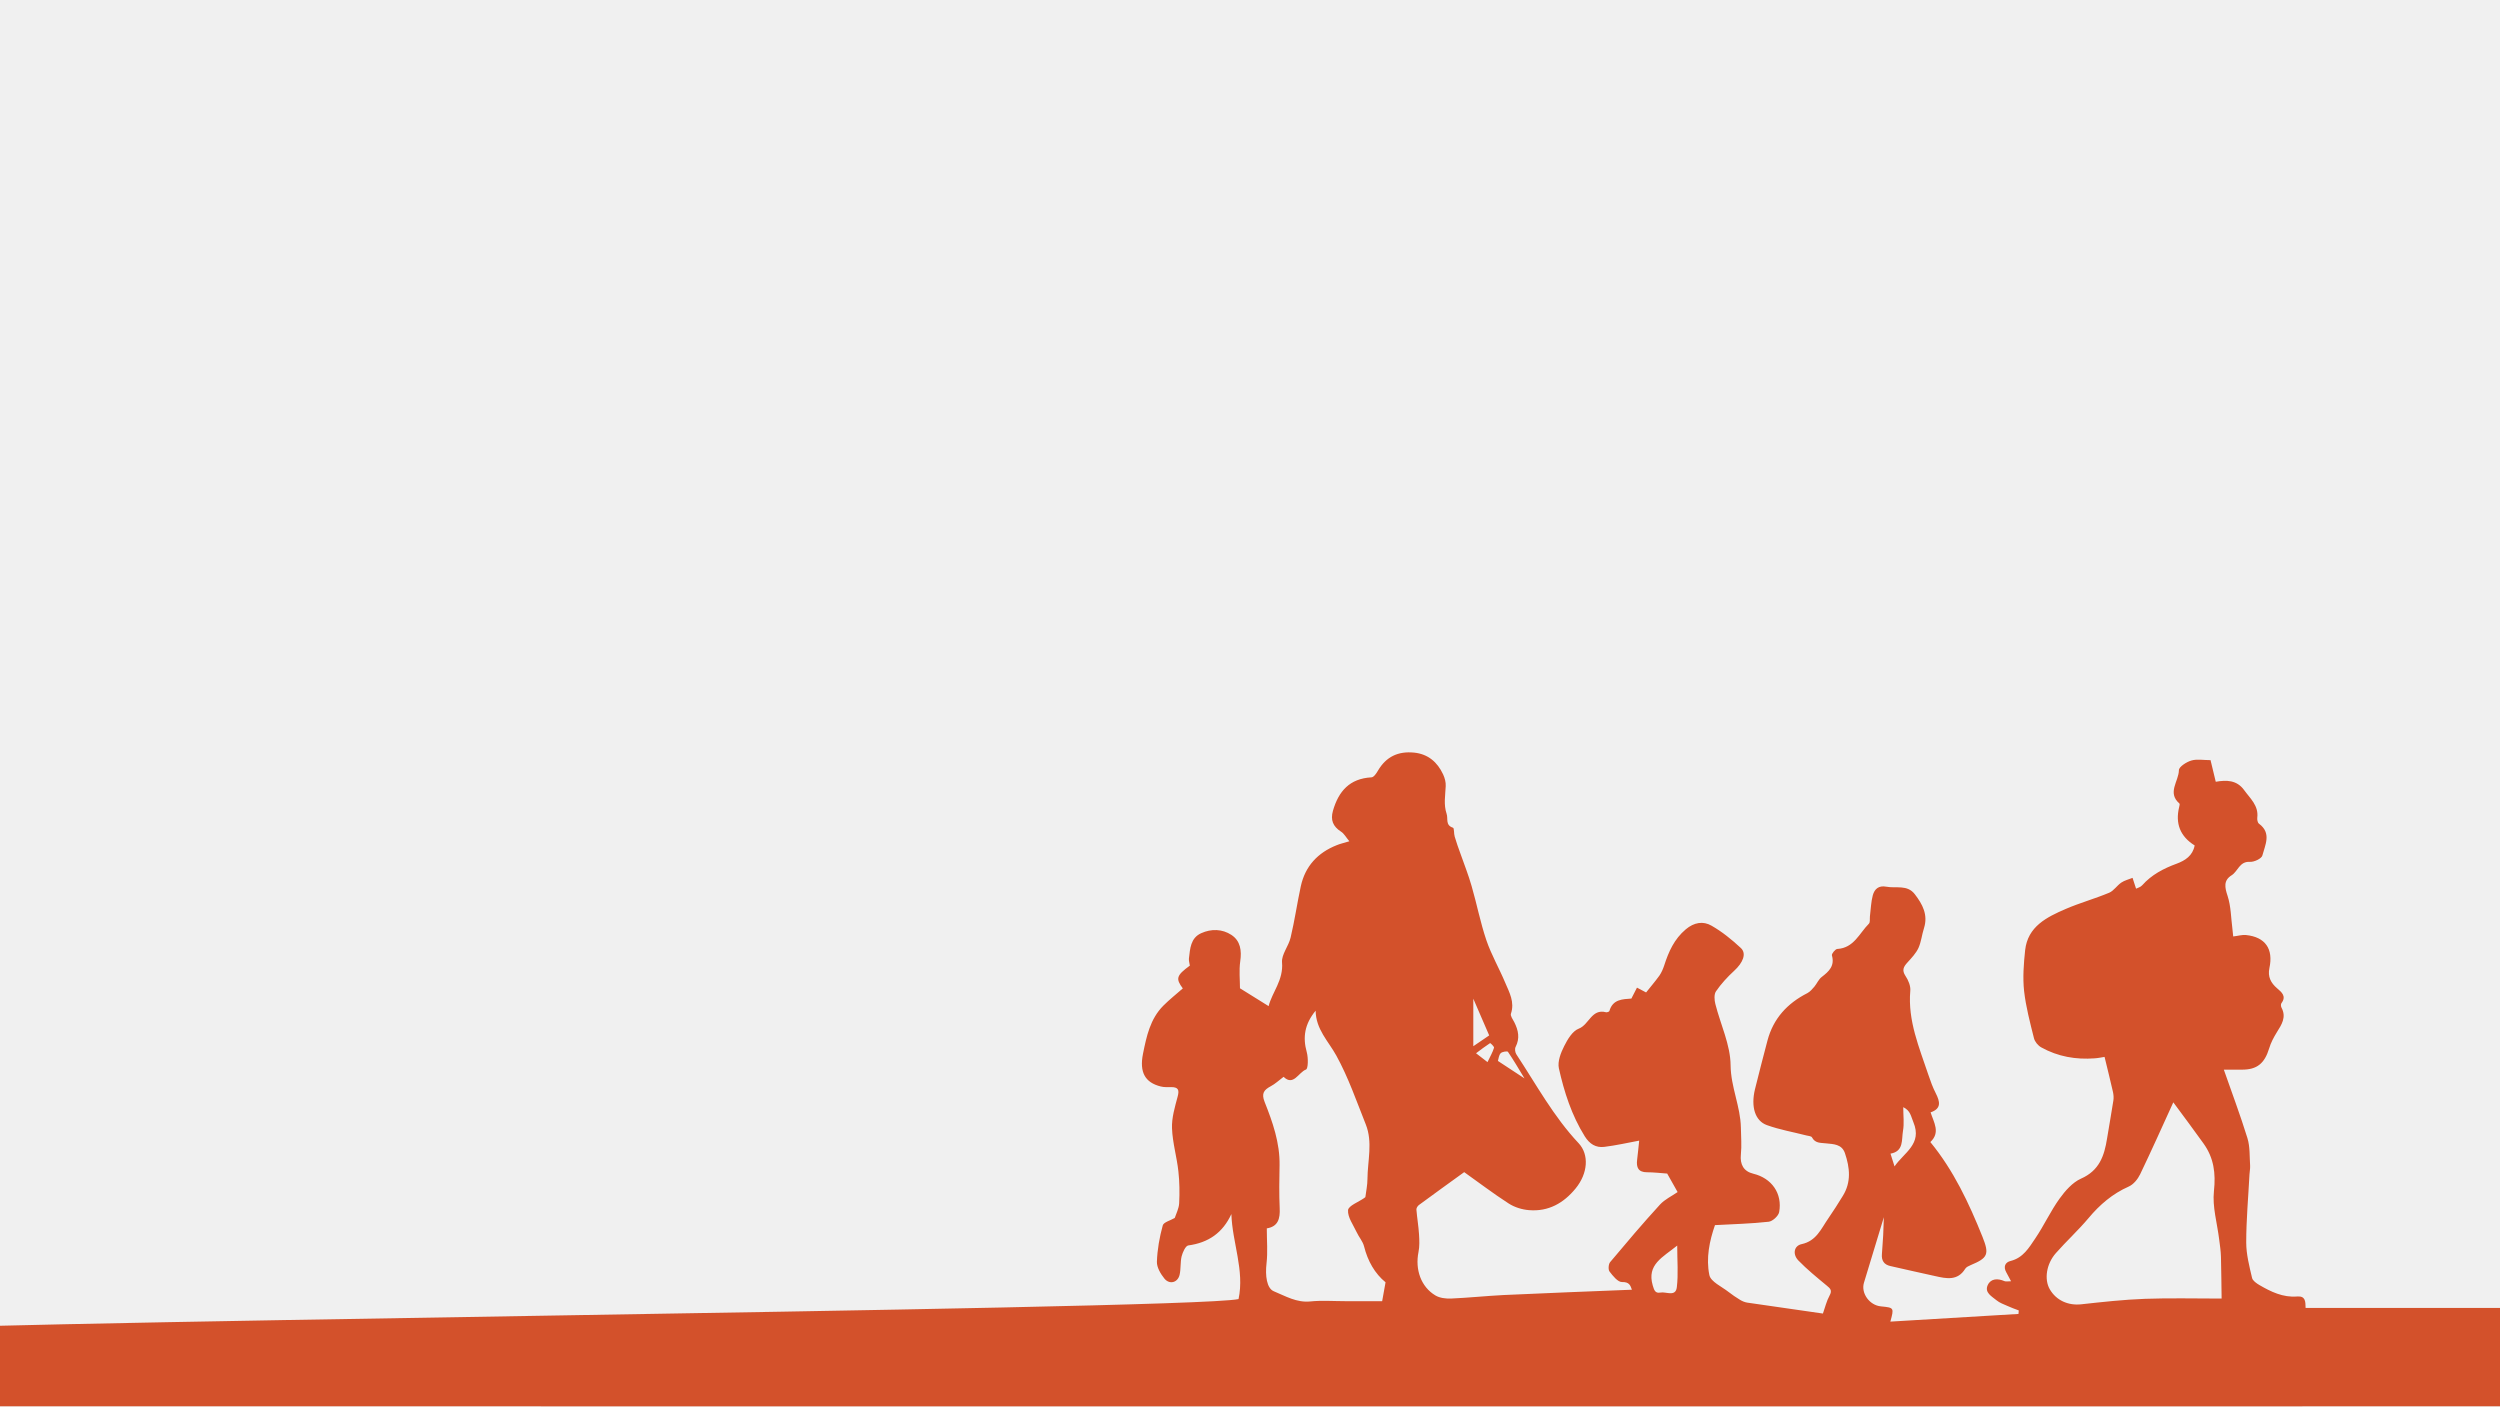
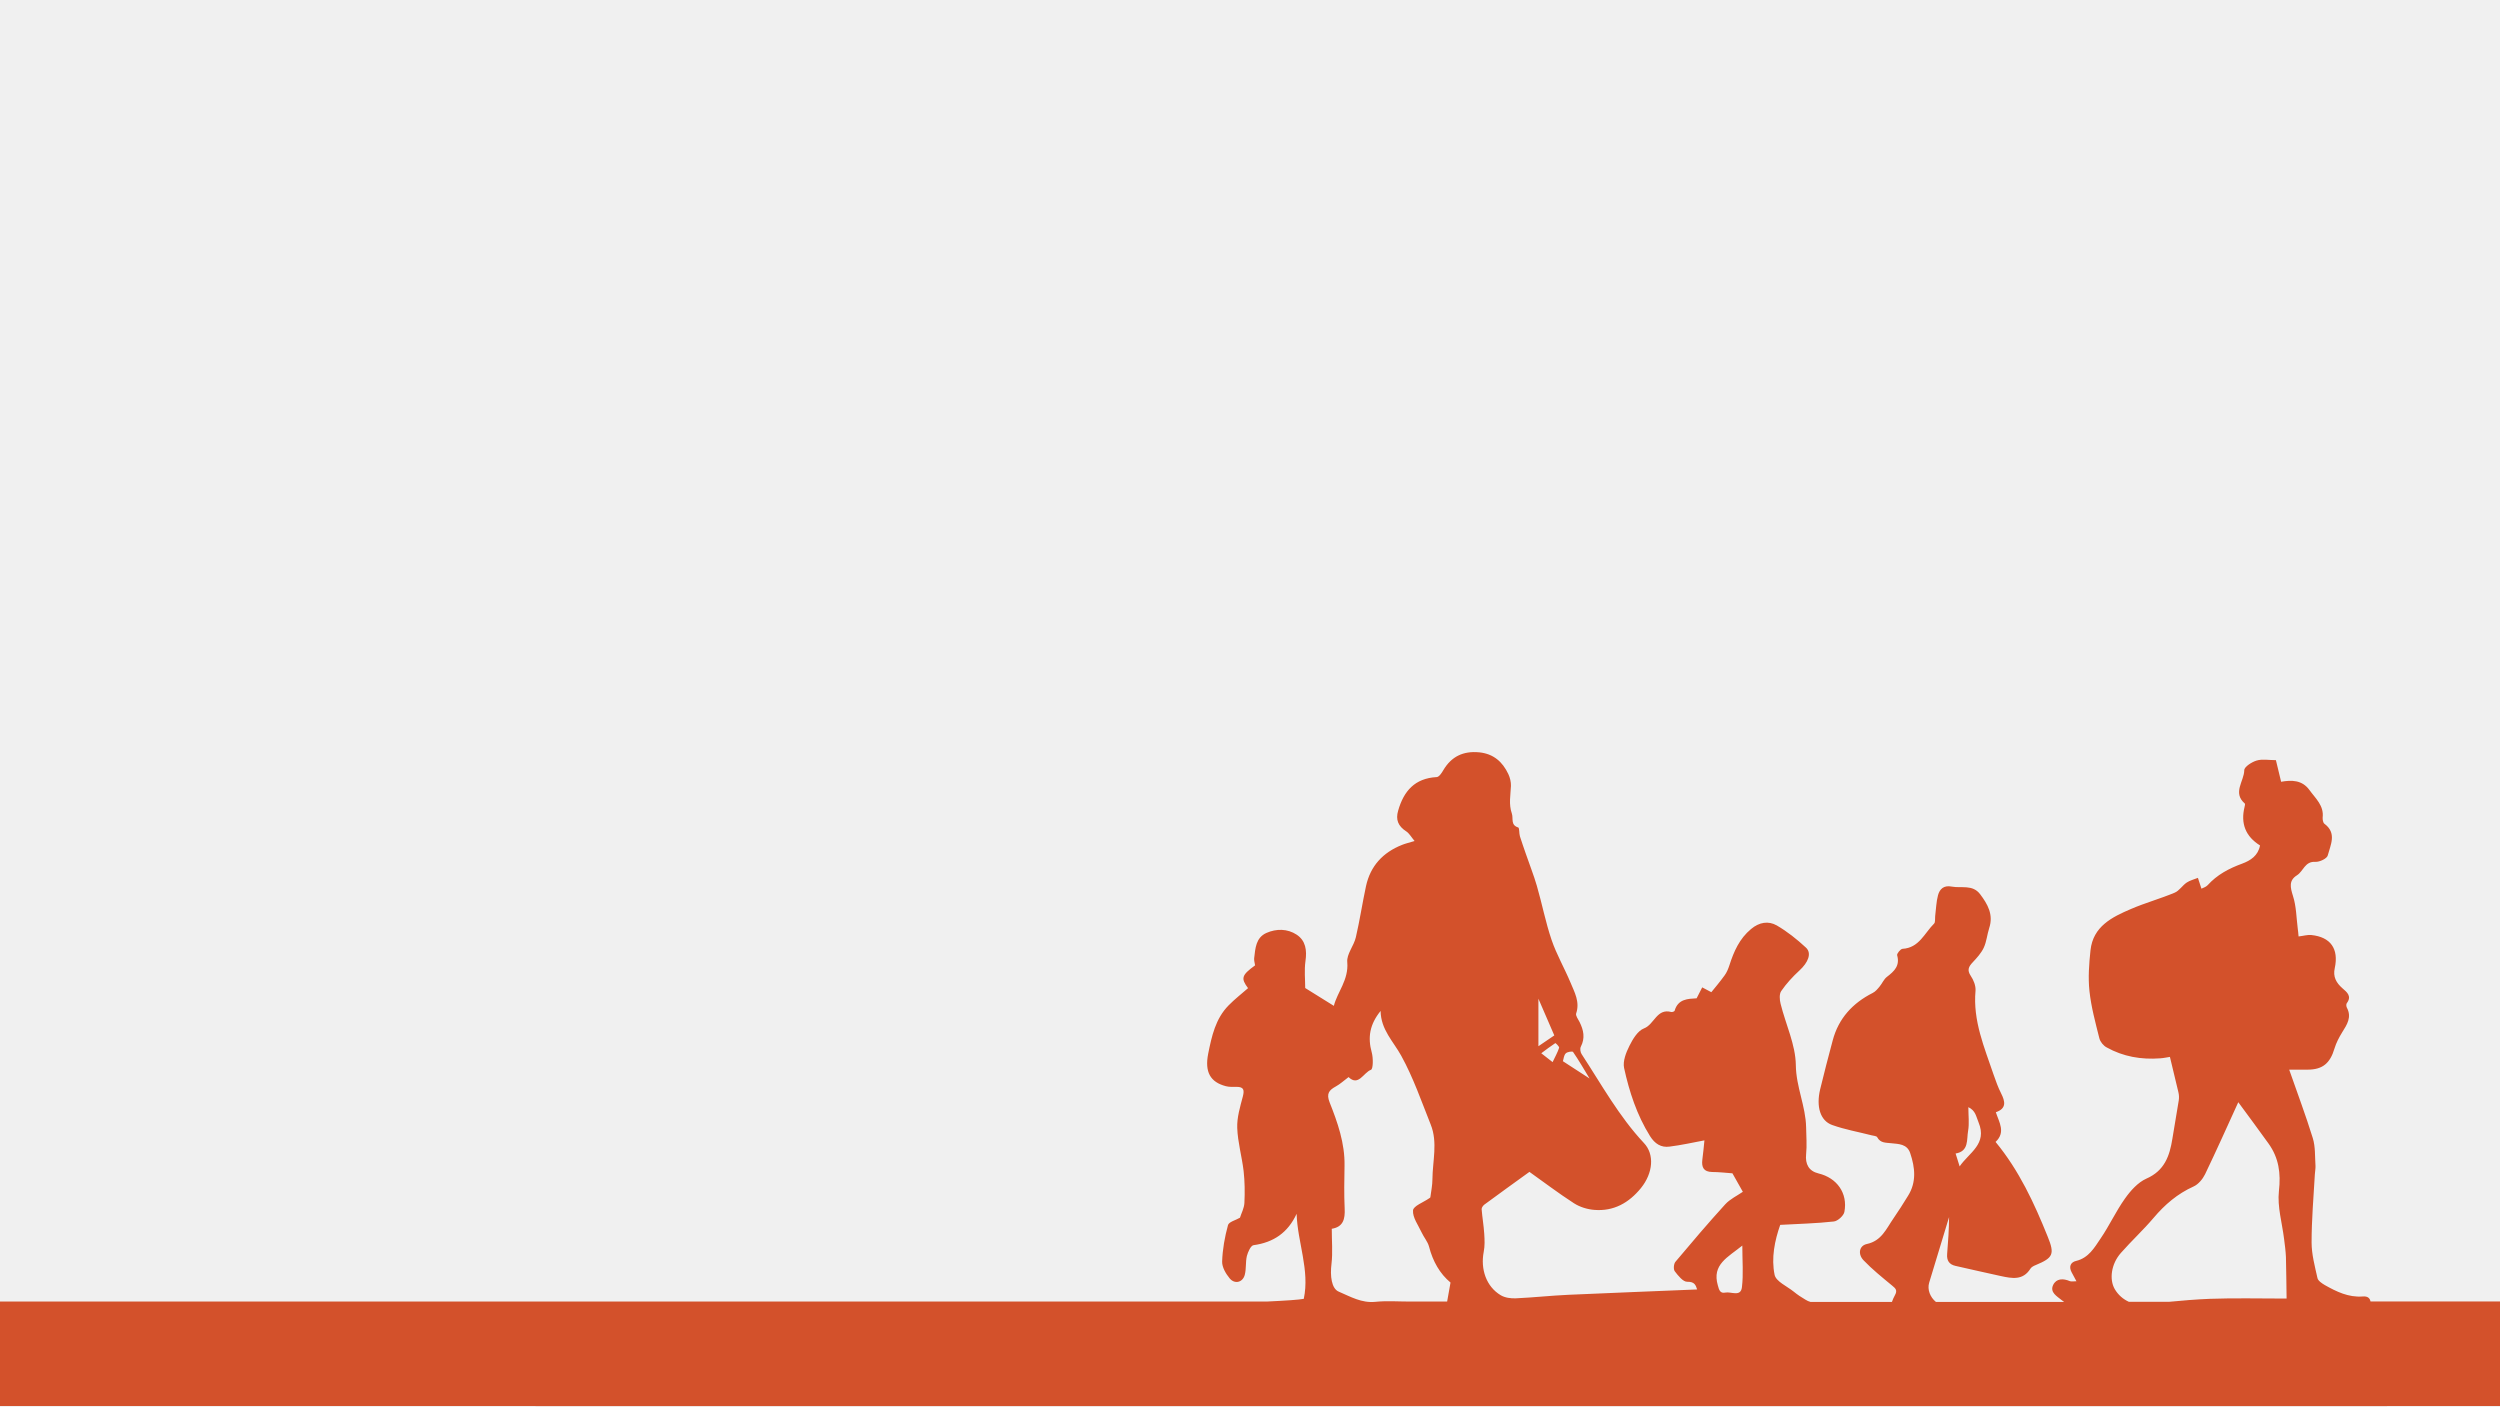
- <svg xmlns="http://www.w3.org/2000/svg" version="1.1" id="Capa_1" x="0px" y="0px" viewBox="0 0 1920 1080" style="enable-background:new 0 0 1920 1080;" xml:space="preserve">
+ <svg xmlns="http://www.w3.org/2000/svg" version="1.1" x="0px" y="0px" viewBox="0 0 1920 1080" style="enable-background:new 0 0 1920 1080;" xml:space="preserve">
  <style type="text/css">
- 	.st0{fill:#D3512B;}
- 	.st1{fill:#D6B8F0;}
- 	.st2{fill:#ECE33F;}
- 	.st3{fill:#E7CE3C;}
- 	.st4{fill:#C27259;}
+ 	.st0{display:none;}
+ 	.st1{display:inline;}
+ 	.st2{fill:#FFFFFF;}
+ 	.st3{fill:#877A3A;}
+ 	.st4{fill:#E7CE3C;}
+ 	.st5{fill:#D3512B;}
+ 	.st6{fill:#C27259;}
+ 	.st7{fill:#F03912;}
</style>
-   <g>
+   <g id="Capa_2" class="st0">
+     <g class="st1">
+       <rect class="st2" width="1920" height="1079.8" />
+     </g>
+   </g>
+   <g id="Capa_1">
    <g>
-       <g>
-         <path class="st0" d="M1920,1080c0,0.2-2049,0-2052.8,0c0-19.7,0-39,0-56.5c42.2-8.6,1041.8-17.2,1084-25.8     c4.7-22.1-4.8-43.2-5.5-65.3c-6.7,14.5-17.7,22-33.1,24.1c-2.1,0.3-4.3,5.2-5.1,8.3c-1.1,4.6-0.5,9.8-1.6,14.4     c-1.5,5.9-7.7,7.5-11.6,2.8c-2.9-3.6-5.9-8.6-5.8-12.9c0.3-9.4,2-18.9,4.5-28c0.7-2.5,6-3.8,9.2-5.7c1.1-3.3,3.2-7.3,3.4-11.3     c0.4-8.1,0.3-16.4-0.6-24.5c-1.2-11.1-4.5-22-4.9-33.1c-0.3-8,2.2-16.3,4.3-24.2c1.4-5.1,0.7-7.4-4.9-7.4c-2.7,0-5.5,0.2-8.1-0.5     c-12-3-16.4-10.9-13.6-25c2.7-13.4,5.5-26.9,15.7-37.1c4.7-4.7,9.9-8.8,14.9-13.2c-5.6-7.5-5-9.9,5.4-17.5     c-0.2-1.8-0.9-3.7-0.7-5.5c0.9-7.5,1.2-15.7,9.4-19.4c7.7-3.5,16.2-3.3,23.2,1.3c7,4.6,8,12,6.8,20.3c-1,7-0.2,14.3-0.2,20.7     c7.5,4.6,14.6,9.1,22,13.7c2.6-10.5,11.5-19.9,10.3-33.6c-0.5-6.1,5.1-12.5,6.6-19.1c3.1-13,5-26.3,7.8-39.3     c3.4-15.5,13-25.8,27.6-31.6c2.4-1,5-1.6,9.7-3c-2.6-3.1-4.1-6-6.4-7.4c-6.2-4-8.2-8.9-6.2-16c4.3-15,12.8-24.8,29.6-25.7     c1.8-0.1,3.8-3.1,5-5.2c6.3-10.7,15.5-15,27.7-13.8c10.8,1.1,17.9,7.3,22.3,16.7c1.3,2.8,2.2,6.1,2,9.1     c-0.3,7.1-1.7,14.1,0.7,21.2c1.3,3.7-1.2,8.7,4.9,10.7c1,0.3,0.6,4.5,1.3,6.8c1.3,4.5,2.9,8.9,4.5,13.3     c2.9,8.2,6.1,16.3,8.5,24.7c4,13.8,6.7,27.9,11.3,41.5c3.8,11.2,9.9,21.7,14.5,32.7c3.2,7.5,7.4,14.9,4.4,23.8     c-0.6,1.7,1.5,4.4,2.6,6.6c3.1,6.2,4.4,12.3,1,18.9c-0.8,1.5-0.4,4.3,0.6,5.8c15.3,23.2,28.6,47.8,47.8,68.2     c8.2,8.8,7.1,23.2-2.3,34.7c-9.2,11.3-20.9,17.9-35.7,16.7c-5.4-0.4-11.2-2.2-15.7-5.1c-12.1-7.8-23.6-16.6-34.2-24.1     c-11.6,8.4-23.2,16.7-34.7,25.2c-1,0.7-2.1,2.4-2,3.5c0.5,6.3,1.6,12.6,2,18.9c0.3,4.6,0.5,9.4-0.4,13.8     c-2.7,13.4,1.9,26.7,13,33.3c3.3,2,7.9,2.5,11.8,2.4c13.5-0.6,26.9-2,40.3-2.7c32.8-1.5,65.7-2.8,98.8-4.1     c-1.2-3.3-1.9-6-7.6-5.9c-3.2,0.1-7.1-4.8-9.6-8.1c-1.1-1.5-0.8-5.7,0.5-7.2c12.5-14.9,25.1-29.8,38.2-44.1     c3.7-4.1,9.2-6.6,13.6-9.7c-3.2-5.8-5.8-10.4-8-14.2c-5.5-0.4-10.5-1-15.5-1c-6.7,0-8.3-3.7-7.6-9.5c0.7-5.3,1.1-10.6,1.6-14.8     c-9,1.7-17.9,3.7-26.8,4.8c-6.5,0.8-11.3-2.2-15-8.1c-10.1-16.2-15.8-34-19.9-52.3c-1.1-5.2,1.5-11.9,4.1-17     c2.6-5.2,6.4-11.6,11.2-13.4c7.9-3,9.8-15.5,20.9-12.6c0.8,0.2,2.4-0.4,2.6-0.9c2.6-9.2,10.3-9.1,16.9-9.6     c1.6-3.2,2.9-5.8,4.3-8.4c2.4,1.3,4.8,2.6,7,3.7c3-3.8,6.8-8.2,10.2-12.9c1.6-2.3,2.8-5.1,3.7-7.8c3.4-10.6,7.7-20.3,16.6-27.8     c6.3-5.3,13.3-6.5,19.7-2.8c8.1,4.6,15.6,10.7,22.5,17.1c4.7,4.3,1.7,11.4-5.1,17.6c-5.1,4.7-10,10-13.9,15.7     c-1.6,2.3-1.3,6.7-0.5,9.8c4,15.8,11.6,31.4,11.7,47.1c0.2,16.8,7.6,31.6,7.9,47.8c0.1,6.9,0.7,13.8,0,20.6     c-0.8,7.7,2.1,13,9.5,14.8c14.1,3.4,22.5,15.1,19.9,29.5c-0.6,3-5.1,7.1-8.1,7.4c-13.4,1.5-26.9,1.8-41.2,2.6     c-4.2,12-7,25.4-4.3,38.4c1.1,5.1,9.5,8.8,14.7,12.9c2.8,2.2,5.8,4.2,8.9,6.1c1.6,1,3.6,1.8,5.4,2.1c19.7,2.9,39.4,5.7,58.2,8.4     c1.7-4.8,2.8-9.6,5.1-13.8c2.2-4,0.6-5.4-2.2-7.7c-7.5-6.2-15.1-12.4-21.8-19.3c-4.5-4.7-3.4-11.2,2.5-12.5     c11.4-2.4,15-11.8,20.5-19.7c3.9-5.6,7.5-11.4,11.1-17.2c6.7-10.7,5.5-21.8,1.7-33c-2.4-7-8.9-6.9-14.5-7.5     c-4.2-0.5-8.3,0.1-10.8-4.6c-0.5-1-2.9-1.1-4.4-1.5c-10.1-2.6-20.5-4.4-30.2-7.9c-9.2-3.3-12.4-14.2-9.2-27.5     c3-12.5,6.4-24.9,9.6-37.4c4.5-17,15.2-28.6,30.7-36.5c2.1-1.1,3.7-3.1,5.3-4.9c2-2.4,3.3-5.7,5.7-7.5c5.6-4.3,10.1-8.5,7.8-16.6     c-0.3-1.2,2.6-4.8,4.1-4.9c12.8-0.7,17-12.1,24.3-19.4c1.1-1.1,0.6-3.7,0.8-5.6c0.7-5.4,0.8-11,2.2-16.2     c1.3-4.7,4.4-7.8,10.5-6.6c7.4,1.4,16-1.8,21.8,5.8c5.9,7.7,10.3,15.8,7,26.1c-1.6,5-2.1,10.4-4.2,15.1     c-1.9,4.1-5.3,7.7-8.5,11.2c-3,3.3-4.4,5.9-1.5,10.3c2.2,3.3,4.1,7.8,3.7,11.5c-2,23,6.9,43.5,13.9,64.5     c1.6,4.8,3.4,9.7,5.7,14.2c3.2,6.3,4.5,11.7-4,14.6c2.5,7.9,7.7,15.4-0.2,22.8c17.9,21.8,29.7,47,40.1,72.9     c5.3,13.3,4.1,16.1-9.1,21.6c-1.6,0.7-3.4,1.5-4.2,2.8c-5.8,9.4-14.4,7.6-22.8,5.7c-11.6-2.5-23.2-5.2-34.8-7.8     c-4.8-1.1-6.8-4.2-6.4-9.1c0.8-9.5,1.3-19,1.5-28.4c-5.1,16.8-10.2,33.6-15.3,50.4c-2.4,8,4.3,17.3,13.1,18.1     c10.1,1,10.1,1,7.2,11.7c33.2-2,65.8-3.9,98.4-5.9c0.1-0.9,0.1-1.8,0.2-2.7c-2.9-1.1-5.8-2.1-8.6-3.4c-2.9-1.3-6.1-2.4-8.5-4.4     c-3.6-3-9.4-5.9-6.7-11.7c2.4-5.1,7.7-5.2,12.8-3c1.2,0.5,2.8,0.1,5.1,0.1c-1.5-2.8-2.6-4.8-3.7-6.9c-2.4-4.3-0.8-7.7,3.4-8.7     c9.6-2.4,14.1-10.2,18.9-17.3c6.7-9.9,11.7-20.9,18.6-30.5c4.3-6,10-12.5,16.5-15.4c14.1-6.2,17.9-17.5,20-30.7     c1.6-9.9,3.4-19.7,4.9-29.5c0.3-2,0.1-4.2-0.3-6.2c-2-8.7-4.1-17.3-6.5-27.1c-1.6,0.2-4.5,0.9-7.5,1.1     c-14.5,1.1-28.3-1.3-41.1-8.4c-2.5-1.4-4.9-4.3-5.6-7c-3-12-6.2-24-7.6-36.3c-1.1-10.3-0.3-20.9,0.8-31.3     c2-18.3,16.6-25.4,31.1-31.7c10.9-4.7,22.5-7.9,33.5-12.5c3.5-1.5,5.9-5.5,9.3-7.8c2.5-1.7,5.7-2.4,8.6-3.6     c0.8,2.4,1.6,4.8,2.7,8.3c1.1-0.6,3.4-1.1,4.7-2.6c7.2-8.1,16.4-12.9,26.5-16.6c6.5-2.4,12.3-6.1,13.8-14     c-11.1-6.9-15-16.8-11.9-29.5c0.2-0.9,0.6-2.4,0.2-2.7c-9.6-8.3-0.5-17.1-0.4-25.6c0-2.6,5.8-6.3,9.5-7.4     c4.4-1.3,9.5-0.3,14.8-0.3c1.3,5.6,2.6,10.9,4,16.6c8-1.4,16.1-1.5,21.8,6.4c4.6,6.4,11.2,11.9,10.1,21.1     c-0.2,1.5,0.2,3.9,1.3,4.7c9.8,7.2,4.7,16.3,2.6,24.4c-0.6,2.4-6.3,5.1-9.5,4.9c-8.1-0.5-9.2,7.2-14.1,10.3     c-6.4,4-5.3,9.3-3.1,15.9c2.6,8,2.6,16.8,3.7,25.3c0.2,1.9,0.4,3.8,0.6,5.8c3.6-0.4,6.8-1.4,9.8-1.1c14.8,1.5,21.2,10.6,18,25.4     c-1.4,6.6,1.1,11.4,5.9,15.5c3.5,3,7.4,6.1,3.3,11.5c-0.5,0.7-0.4,2.5,0.1,3.4c3.9,7.3,0.1,13-3.6,18.9c-2.4,3.9-4.6,8-5.9,12.4     c-3.5,11.5-9.3,16.3-20.8,16.3c-4.6,0-9.3,0-14,0c6.2,17.8,12.7,35,18.1,52.5c2.1,6.7,1.6,14.2,2.1,21.4c0.1,2.2-0.4,4.4-0.5,6.6     c-0.9,17.4-2.5,34.8-2.5,52.2c0,9.1,2.4,18.3,4.5,27.3c0.5,2.1,3.4,4.1,5.6,5.4c8.9,5.2,18.2,9.7,29,8.8c6.4-0.5,6.4,3.7,6.5,8.8     H1920V1080z M1064.1,984.8c-8.2-6.7-13.7-16.3-16.5-27.6c-1-3.9-4-7.2-5.7-10.9c-2.6-5.6-7-11.5-6.6-16.9c0.3-3.4,8-6.2,12.4-9.3     c0.4-0.3,0.7-0.6,0.9-0.7c0.6-4.7,1.6-9.3,1.6-13.9c0.1-14,4.2-28.3-1.3-42c-7.1-17.8-13.4-36.1-22.6-52.8     c-6.1-11.1-15.7-20.1-15.9-34.5c-8.5,10.4-10,20.4-6.8,31.9c1.2,4.3,1.1,12.7-0.6,13.3c-5.8,2.2-9.6,13-17.2,5.6     c-3.6,2.7-6.4,5.4-9.8,7.2c-5.2,2.8-7.4,5.4-4.8,12c6.2,15.6,11.8,31.5,11.5,48.7c-0.2,11-0.4,22,0.1,33c0.4,8-1.2,14.1-9.9,15.5     c0,9.3,0.8,18.2-0.2,26.8c-1.1,9.5,0.1,19.2,5.6,21.5c9,3.7,17.5,8.9,28.1,7.8c8.8-0.9,17.7-0.2,26.6-0.2c9.7,0,19.5,0,28.5,0     C1062.5,993.7,1063.2,989.7,1064.1,984.8z M1669.1,846.6c-8.8,19.3-16.9,37.4-25.5,55.3c-1.8,3.7-5.1,7.8-8.8,9.4     c-12.4,5.5-22.2,13.9-30.8,24.2c-7.9,9.4-17,17.7-25.1,26.9c-7.4,8.4-9,20.2-4.7,27.7c5,8.7,14.3,12.7,24.2,11.6     c16.3-1.8,32.6-3.6,48.9-4.2c19.1-0.7,38.2-0.2,58.9-0.2c-0.2-11.2-0.2-21.5-0.5-31.8c-0.1-4.6-0.8-9.2-1.4-13.8     c-1.5-12.3-5.3-24.9-4-36.9c1.5-13.8-0.1-25.6-8-36.6C1684.7,867.6,1676.9,857.1,1669.1,846.6z M1288.1,956.6     c-11.1,9-23.5,14.5-18.8,30.6c1.1,3.7,1.9,6.2,5.8,5.5c4.4-0.9,11.8,3.6,12.7-4.1C1289,978.6,1288.1,968.4,1288.1,956.6z      M1455,895.8c7.2-10.6,21.5-17.1,14.5-33.9c-1.9-4.5-2.2-8.9-7.8-11.6c0,6.6,0.8,12.5-0.2,18.2c-1.2,6.7,0.8,15.7-9.6,17.5     C1452.9,889.1,1453.8,892.1,1455,895.8z M1131.5,803.5c5.5-3.7,9-6.1,12.2-8.3c-4-9.3-7.8-17.9-12.2-28.2     C1131.5,779.7,1131.5,790.7,1131.5,803.5z M1170.8,828.2c-4.6-7.6-8.4-14.1-12.7-20.4c-0.5-0.7-4.5-0.1-5.6,1.1     c-1.4,1.5-1.6,4.3-2.1,5.9C1157.2,819.3,1163.4,823.4,1170.8,828.2z M1142.4,815.7c2.1-4.4,4-7.6,5-11c0.3-0.9-2.8-3.7-3-3.6     c-3.7,2.4-7.2,5.1-10.8,7.8C1136.1,810.8,1138.6,812.7,1142.4,815.7z" />
-       </g>
+       <rect x="2035.7" y="263.4" class="st3" width="165.8" height="165.8" />
    </g>
    <g>
-       <rect x="-1550.3" class="st0" width="960" height="1079.8" />
+       <rect x="2035.7" y="479.4" class="st4" width="165.8" height="165.8" />
+     </g>
+     <g>
+       <rect x="2035.7" y="695.4" class="st5" width="165.8" height="165.8" />
+     </g>
+     <g>
+       <rect x="2035.7" y="911.4" class="st6" width="165.8" height="165.8" />
+     </g>
+     <g>
+       <rect x="2288.5" y="693.4" class="st7" width="165.8" height="165.8" />
+     </g>
+     <g>
+       <path class="st5" d="M1820.6,999.7c-0.5-2.6-2-4.4-6.2-4c-10.7,0.8-20-3.7-29-8.8c-2.2-1.3-5.2-3.3-5.6-5.4    c-2-9-4.5-18.2-4.5-27.3c0-17.4,1.5-34.8,2.5-52.2c0.1-2.2,0.6-4.4,0.5-6.6c-0.5-7.2,0-14.7-2.1-21.4    c-5.4-17.5-11.9-34.7-18.1-52.5c4.7,0,9.3,0,14,0c11.6,0,17.4-4.8,20.8-16.3c1.3-4.3,3.5-8.5,5.9-12.4c3.7-5.9,7.5-11.6,3.6-18.9    c-0.5-0.9-0.6-2.7-0.1-3.4c4.1-5.4,0.2-8.5-3.3-11.5c-4.8-4.2-7.4-8.9-5.9-15.5c3.2-14.8-3.2-23.9-18-25.4c-3-0.3-6.2,0.7-9.8,1.1    c-0.2-2.1-0.3-4-0.6-5.8c-1.1-8.5-1.1-17.3-3.7-25.3c-2.1-6.7-3.3-11.9,3.1-15.9c4.9-3.1,6-10.8,14.1-10.3    c3.2,0.2,8.9-2.5,9.5-4.9c2.1-8.1,7.2-17.2-2.6-24.4c-1-0.8-1.4-3.2-1.3-4.7c1.1-9.2-5.5-14.7-10.1-21.1    c-5.7-7.9-13.8-7.8-21.8-6.4c-1.4-5.7-2.7-11-4-16.6c-5.3,0-10.4-1-14.8,0.3c-3.7,1.1-9.5,4.8-9.5,7.4c-0.1,8.5-9.2,17.3,0.4,25.6    c0.4,0.4,0,1.8-0.2,2.7c-3.1,12.7,0.8,22.6,11.9,29.5c-1.5,7.9-7.3,11.6-13.8,14c-10.1,3.7-19.2,8.5-26.5,16.6    c-1.3,1.4-3.6,2-4.7,2.6c-1.1-3.5-1.9-5.9-2.7-8.3c-2.9,1.2-6.1,1.9-8.6,3.6c-3.3,2.2-5.7,6.3-9.3,7.8c-11,4.6-22.6,7.8-33.5,12.5    c-14.5,6.2-29.1,13.3-31.1,31.7c-1.1,10.4-1.9,21-0.8,31.3c1.3,12.2,4.6,24.3,7.6,36.3c0.7,2.7,3.1,5.7,5.6,7    c12.7,7.1,26.6,9.5,41.1,8.4c3-0.2,5.9-0.9,7.5-1.1c2.4,9.8,4.5,18.5,6.5,27.1c0.5,2,0.6,4.2,0.3,6.2c-1.5,9.9-3.4,19.7-4.9,29.5    c-2.1,13.2-6,24.6-20,30.7c-6.5,2.9-12.2,9.3-16.5,15.4c-6.9,9.7-11.9,20.7-18.6,30.5c-4.8,7.1-9.2,15-18.9,17.3    c-4.2,1-5.7,4.4-3.4,8.7c1.1,2,2.2,4.1,3.7,6.9c-2.2,0-3.9,0.4-5.1-0.1c-5.1-2.2-10.4-2.1-12.8,3c-2.7,5.7,3.1,8.7,6.7,11.7    c0.6,0.5,1.2,0.9,1.8,1.3h-98.5c-4.4-3.6-6.8-9.5-5.2-14.8c5.1-16.8,10.2-33.6,15.3-50.4c-0.1,9.4-0.7,18.9-1.5,28.4    c-0.4,4.9,1.5,8,6.4,9.1c11.6,2.6,23.2,5.3,34.8,7.8c8.5,1.8,17,3.6,22.8-5.7c0.8-1.3,2.7-2.2,4.2-2.8c13.2-5.5,14.5-8.3,9.1-21.6    c-10.4-25.9-22.1-51.1-40.1-72.9c7.9-7.4,2.8-14.9,0.2-22.8c8.4-2.9,7.2-8.3,4-14.6c-2.3-4.5-4-9.4-5.7-14.2    c-7.1-21-16-41.5-13.9-64.5c0.3-3.8-1.5-8.3-3.7-11.5c-2.9-4.4-1.6-7,1.5-10.3c3.2-3.4,6.5-7,8.5-11.2c2.2-4.7,2.6-10.1,4.2-15.1    c3.4-10.3-1.1-18.3-7-26.1c-5.8-7.6-14.4-4.4-21.8-5.8c-6.1-1.2-9.2,1.9-10.5,6.6c-1.4,5.2-1.5,10.8-2.2,16.2    c-0.2,1.9,0.2,4.6-0.8,5.6c-7.4,7.3-11.5,18.7-24.3,19.4c-1.5,0.1-4.4,3.7-4.1,4.9c2.3,8.1-2.2,12.3-7.8,16.6    c-2.4,1.8-3.7,5.1-5.7,7.5c-1.5,1.8-3.2,3.9-5.3,4.9c-15.4,7.8-26.2,19.5-30.7,36.5c-3.3,12.4-6.6,24.9-9.6,37.4    c-3.2,13.3,0,24.2,9.2,27.5c9.8,3.5,20.1,5.3,30.2,7.9c1.5,0.4,3.9,0.5,4.4,1.5c2.5,4.6,6.6,4.1,10.8,4.6    c5.6,0.6,12.1,0.5,14.5,7.5c3.8,11.2,5,22.4-1.7,33c-3.6,5.8-7.2,11.6-11.1,17.2c-5.5,7.9-9.1,17.3-20.5,19.7    c-5.9,1.3-7,7.8-2.5,12.5c6.7,7,14.3,13.1,21.8,19.3c2.8,2.3,4.5,3.7,2.2,7.7c-0.9,1.6-1.6,3.3-2.2,5h-62.5c-1.4-0.4-2.8-1-4-1.8    c-3.1-1.8-6.1-3.8-8.9-6.1c-5.2-4.2-13.6-7.8-14.7-12.9c-2.7-13,0.1-26.4,4.3-38.4c14.3-0.8,27.8-1.1,41.2-2.6    c3-0.3,7.6-4.5,8.1-7.4c2.7-14.3-5.7-26.1-19.9-29.5c-7.4-1.8-10.3-7.1-9.5-14.8c0.7-6.8,0.1-13.7,0-20.6    c-0.3-16.2-7.7-31-7.9-47.8c-0.2-15.7-7.8-31.3-11.7-47.1c-0.8-3.1-1.1-7.5,0.5-9.8c3.9-5.7,8.8-11,13.9-15.7    c6.8-6.2,9.7-13.3,5.1-17.6c-6.9-6.4-14.4-12.4-22.5-17.1c-6.4-3.6-13.4-2.5-19.7,2.8c-8.9,7.4-13.2,17.2-16.6,27.8    c-0.9,2.7-2,5.5-3.7,7.8c-3.4,4.7-7.1,9.1-10.2,12.9c-2.2-1.2-4.6-2.4-7-3.7c-1.3,2.6-2.7,5.3-4.3,8.4c-6.6,0.4-14.3,0.4-16.9,9.6    c-0.2,0.5-1.8,1.1-2.6,0.9c-11.1-3-13,9.6-20.9,12.6c-4.8,1.8-8.6,8.2-11.2,13.4c-2.6,5.2-5.2,11.8-4.1,17    c4,18.3,9.8,36.1,19.9,52.3c3.7,5.9,8.5,9,15,8.1c8.9-1.1,17.8-3.1,26.8-4.8c-0.4,4.2-0.9,9.5-1.6,14.8c-0.7,5.8,0.9,9.4,7.6,9.5    c5,0,10,0.6,15.5,1c2.1,3.8,4.7,8.4,8,14.2c-4.5,3.1-9.9,5.6-13.6,9.7c-13.1,14.4-25.7,29.2-38.2,44.1c-1.3,1.6-1.6,5.7-0.5,7.2    c2.6,3.4,6.4,8.2,9.6,8.1c5.7-0.1,6.5,2.6,7.6,5.9c-33.1,1.4-66,2.6-98.8,4.1c-13.5,0.6-26.9,2.1-40.3,2.7    c-3.9,0.2-8.5-0.4-11.8-2.4c-11-6.6-15.6-19.9-13-33.3c0.9-4.5,0.7-9.2,0.4-13.8c-0.4-6.3-1.5-12.6-2-18.9c-0.1-1.1,1-2.7,2-3.5    c11.5-8.5,23.1-16.8,34.7-25.2c10.6,7.5,22.1,16.3,34.2,24.1c4.5,2.9,10.3,4.7,15.7,5.1c14.8,1.2,26.5-5.4,35.7-16.7    c9.4-11.6,10.6-26,2.3-34.7c-19.2-20.5-32.6-45-47.8-68.2c-1-1.5-1.4-4.3-0.6-5.8c3.4-6.6,2.1-12.7-1-18.9    c-1.1-2.2-3.2-4.9-2.6-6.6c3-8.9-1.3-16.3-4.4-23.8c-4.6-11-10.7-21.5-14.5-32.7c-4.6-13.5-7.3-27.7-11.3-41.5    c-2.4-8.3-5.7-16.4-8.5-24.7c-1.5-4.4-3.1-8.8-4.5-13.3c-0.7-2.3-0.3-6.4-1.3-6.8c-6.1-1.9-3.6-6.9-4.9-10.7    c-2.5-7.2-1-14.1-0.7-21.2c0.1-3-0.7-6.4-2-9.1c-4.4-9.4-11.4-15.6-22.3-16.7c-12.2-1.2-21.4,3.1-27.7,13.8    c-1.2,2.1-3.2,5.1-5,5.2c-16.8,0.9-25.3,10.7-29.6,25.7c-2.1,7.1,0,12,6.2,16c2.3,1.5,3.8,4.3,6.4,7.4c-4.7,1.4-7.3,2-9.7,3    c-14.6,5.8-24.2,16.1-27.6,31.6c-2.8,13.1-4.8,26.3-7.8,39.3c-1.5,6.6-7.2,13-6.6,19.1c1.2,13.7-7.7,23.1-10.3,33.6    c-7.4-4.6-14.5-9-22-13.7c0-6.4-0.8-13.6,0.2-20.7c1.2-8.3,0.2-15.7-6.8-20.3c-7-4.6-15.5-4.7-23.2-1.3    c-8.2,3.7-8.5,11.9-9.4,19.4c-0.2,1.8,0.5,3.8,0.7,5.5c-10.5,7.6-11,10-5.4,17.5c-5,4.4-10.3,8.5-14.9,13.2    c-10.1,10.2-13,23.7-15.7,37.1c-2.8,14.1,1.6,21.9,13.6,25c2.6,0.7,5.4,0.5,8.1,0.5c5.6,0,6.2,2.3,4.9,7.4    c-2.1,7.9-4.6,16.2-4.3,24.2c0.4,11.1,3.6,22,4.9,33.1c0.9,8.1,1,16.3,0.6,24.5c-0.2,4-2.4,8-3.4,11.3c-3.2,1.9-8.6,3.2-9.2,5.7    c-2.5,9.1-4.2,18.6-4.5,28c-0.1,4.3,2.8,9.3,5.8,12.9c3.9,4.7,10.1,3.1,11.6-2.8c1.2-4.6,0.5-9.7,1.6-14.4c0.8-3.1,3-8,5.1-8.3    c15.4-2.1,26.4-9.6,33.1-24.1c0.7,22.1,10.2,43.3,5.5,65.3c-3.5,0.7-13.4,1.4-28.6,2.1H-36.1v20.8c-25.5,1-41.9,1.9-46.6,2.9    c0,17.5,0,36.8,0,56.5c3.8,0,2052.8,0.2,2052.8,0v-75.5v-4.8H1820.6z M1511.5,868.5c1-5.6,0.2-11.6,0.2-18.2    c5.6,2.7,5.9,7.1,7.8,11.6c7,16.8-7.3,23.3-14.5,33.9c-1.2-3.7-2.1-6.7-3.1-9.9C1512.3,884.2,1510.3,875.1,1511.5,868.5z     M1202.5,809c1.1-1.2,5.2-1.8,5.6-1.1c4.3,6.2,8.1,12.8,12.7,20.4c-7.5-4.9-13.7-8.9-20.5-13.3    C1200.9,813.2,1201,810.5,1202.5,809z M1197.4,804.7c-1.1,3.4-2.9,6.6-5,11c-3.8-3-6.3-4.9-8.7-6.8c3.5-2.6,7.1-5.4,10.8-7.8    C1194.6,800.9,1197.7,803.8,1197.4,804.7z M1181.5,767c4.4,10.3,8.2,18.9,12.2,28.2c-3.2,2.2-6.7,4.5-12.2,8.3    C1181.5,790.7,1181.5,779.7,1181.5,767z M1338.1,956.6c0,11.8,0.9,22-0.3,32c-0.9,7.7-8.3,3.2-12.7,4.1c-4,0.8-4.8-1.8-5.8-5.5    C1314.6,971.1,1327,965.6,1338.1,956.6z M1025.9,834.4c3.3-1.8,6.2-4.5,9.8-7.2c7.6,7.4,11.4-3.4,17.2-5.6c1.7-0.6,1.8-9,0.6-13.3    c-3.2-11.6-1.6-21.5,6.8-31.9c0.2,14.4,9.8,23.4,15.9,34.5c9.2,16.7,15.5,35,22.6,52.8c5.5,13.7,1.4,28,1.3,42    c0,4.6-1,9.2-1.6,13.9c-0.2,0.2-0.5,0.5-0.9,0.7c-4.4,3.1-12.2,5.9-12.4,9.3c-0.4,5.4,4,11.3,6.6,16.9c1.7,3.7,4.7,7.1,5.7,10.9    c2.9,11.3,8.3,20.8,16.5,27.6c-0.9,4.9-1.6,8.8-2.6,14.6c-9,0-18.8,0-28.5,0c-8.9,0-17.8-0.7-26.6,0.2c-10.6,1.1-19.2-4-28.1-7.8    c-5.6-2.3-6.8-12-5.6-21.5c1-8.6,0.2-17.5,0.2-26.8c8.8-1.4,10.3-7.5,9.9-15.5c-0.5-11-0.3-22-0.1-33c0.3-17.2-5.3-33.1-11.5-48.7    C1018.5,839.8,1020.8,837.2,1025.9,834.4z M1624.1,990c-4.3-7.5-2.7-19.3,4.7-27.7c8.1-9.2,17.2-17.6,25.1-26.9    c8.7-10.3,18.4-18.6,30.8-24.2c3.6-1.6,7-5.7,8.8-9.4c8.6-17.9,16.7-36,25.5-55.3c7.8,10.6,15.6,21.1,23.2,31.7    c7.9,11,9.6,22.8,8,36.6c-1.3,12,2.5,24.5,4,36.9c0.6,4.6,1.2,9.2,1.4,13.8c0.3,10.3,0.3,20.6,0.5,31.8c-20.8,0-39.9-0.5-58.9,0.2    c-10.5,0.4-21,1.3-31.5,2.3h-30.7C1630.6,997.8,1626.8,994.6,1624.1,990z" />
    </g>
  </g>
-   <g>
-     <rect x="2035.7" y="47.4" class="st1" width="165.8" height="165.8" />
-   </g>
-   <g>
-     <rect x="2035.7" y="263.4" class="st2" width="165.8" height="165.8" />
-   </g>
-   <g>
-     <rect x="2035.7" y="479.4" class="st3" width="165.8" height="165.8" />
-   </g>
-   <g>
-     <rect x="2035.7" y="695.4" class="st0" width="165.8" height="165.8" />
-   </g>
-   <g>
-     <rect x="2035.7" y="911.4" class="st4" width="165.8" height="165.8" />
-   </g>
</svg>
